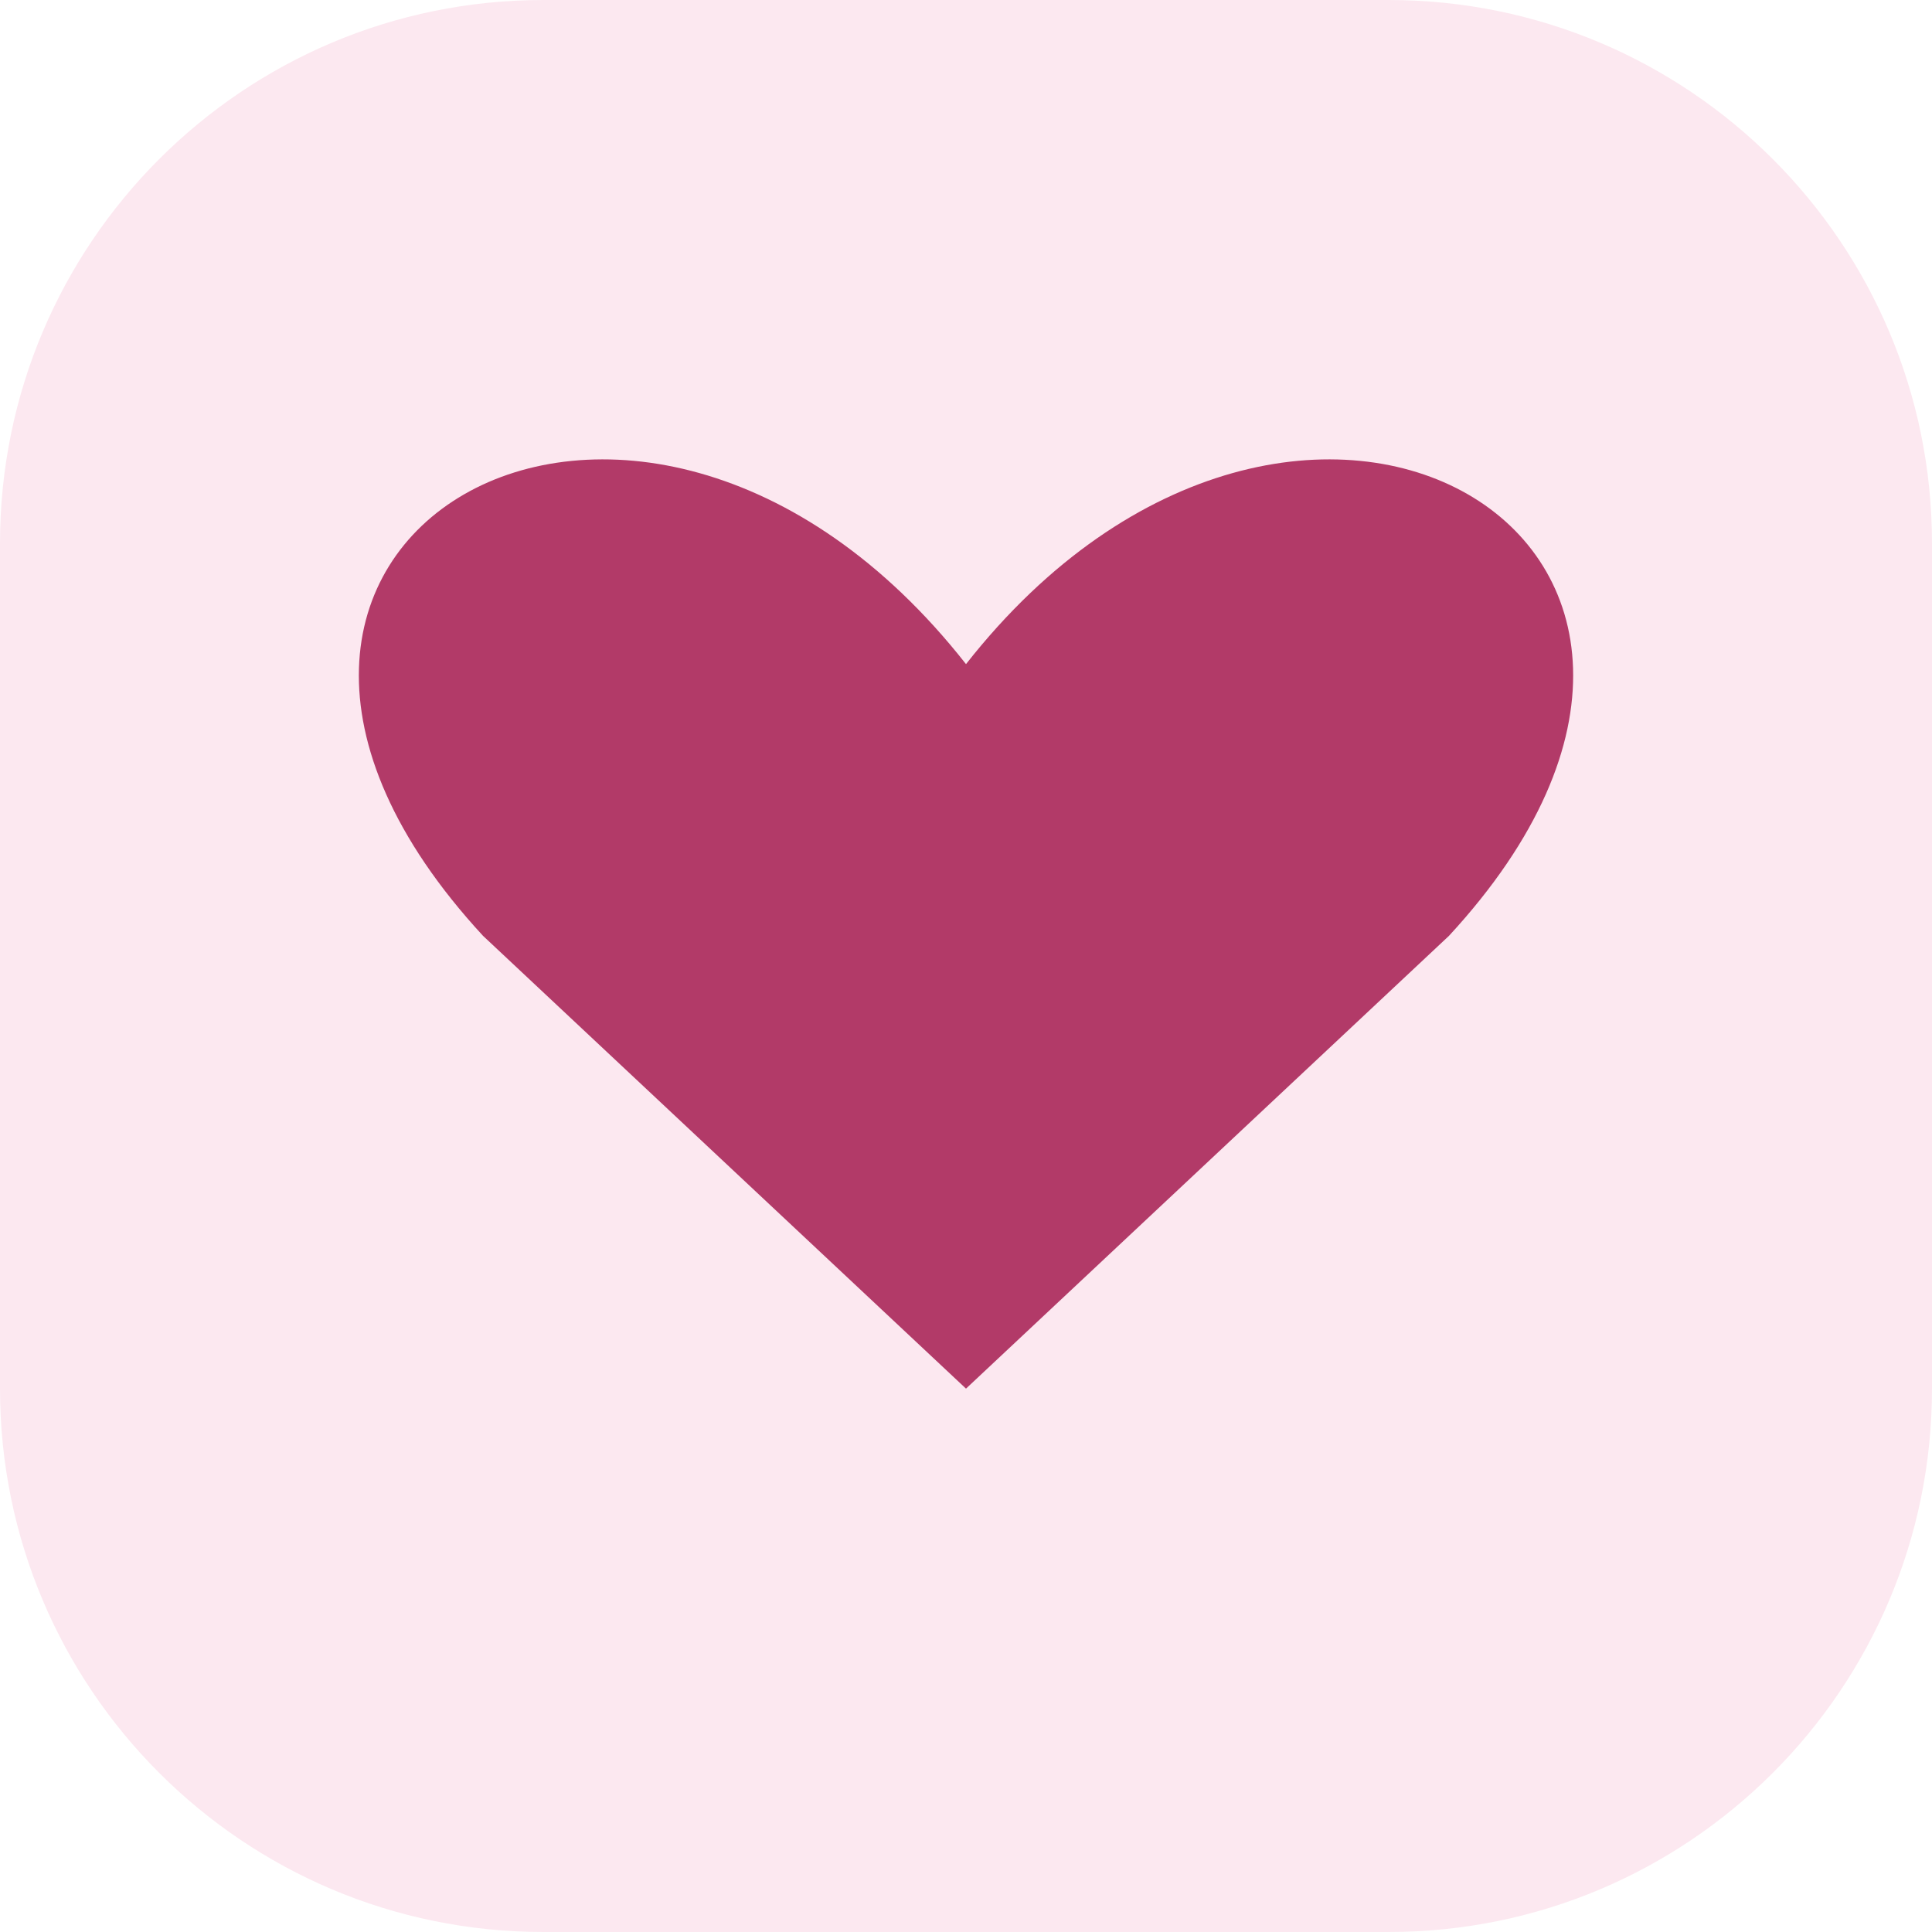
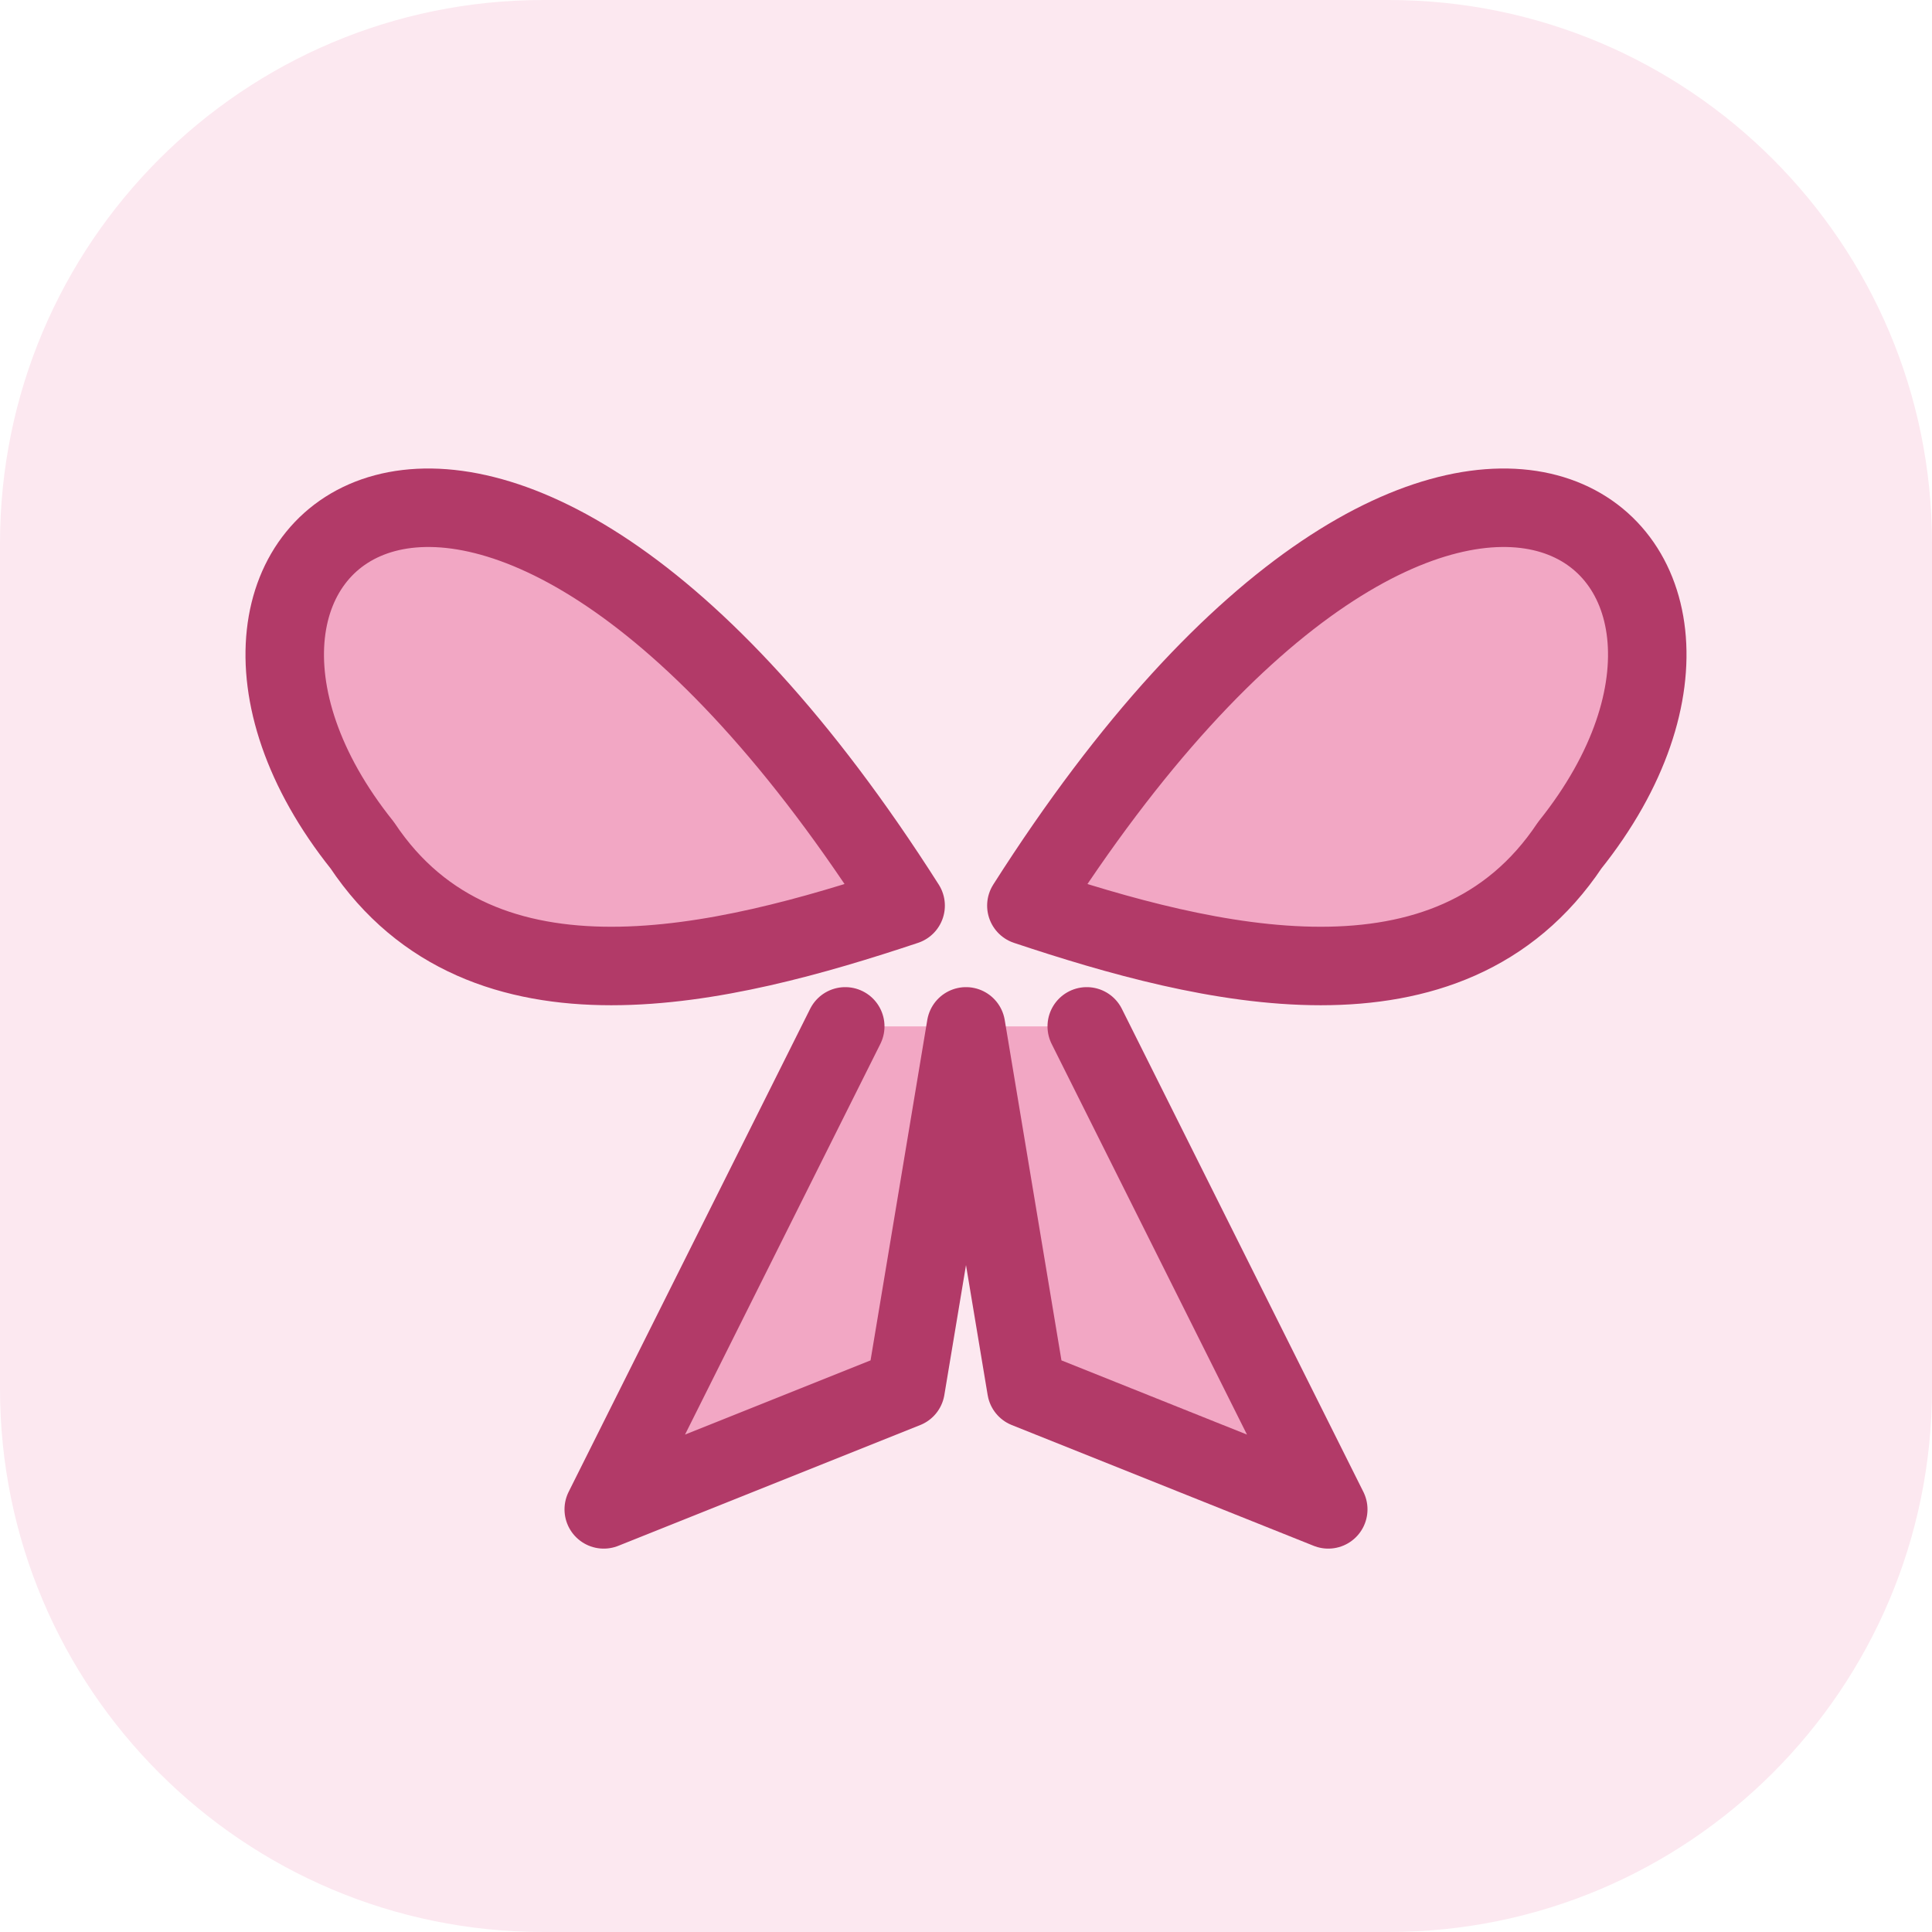
<svg xmlns="http://www.w3.org/2000/svg" viewBox="0 0 64 64">
  <rect width="64" height="64" rx="18" fill="#FCE8F0" />
-   <path d="M32 46 16 31C4 18 21 8 32 22 43 8 60 18 48 31Z" fill="#B23A68" />
+   <g transform="translate(8 10) scale(2)" fill="#F2A7C4" stroke="#B23A68" stroke-width="1.3" stroke-linecap="round" stroke-linejoin="round">
+     <path d="M11 10C4-1-2 4 2 9c2 3 6 2 9 1Zm2 0c7-11 13-6 9-1-2 3-6 2-9 1ZM10 12l-4 8 5-2 1-6m2 0 4 8-5-2-1-6" />
+   </g>
</svg>
